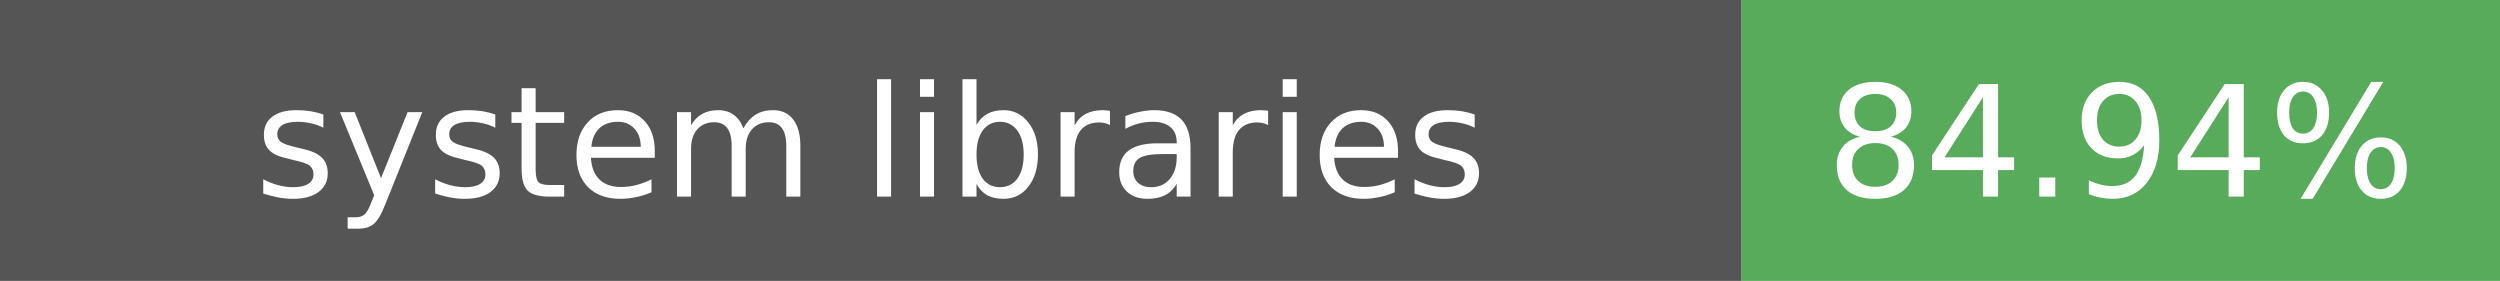
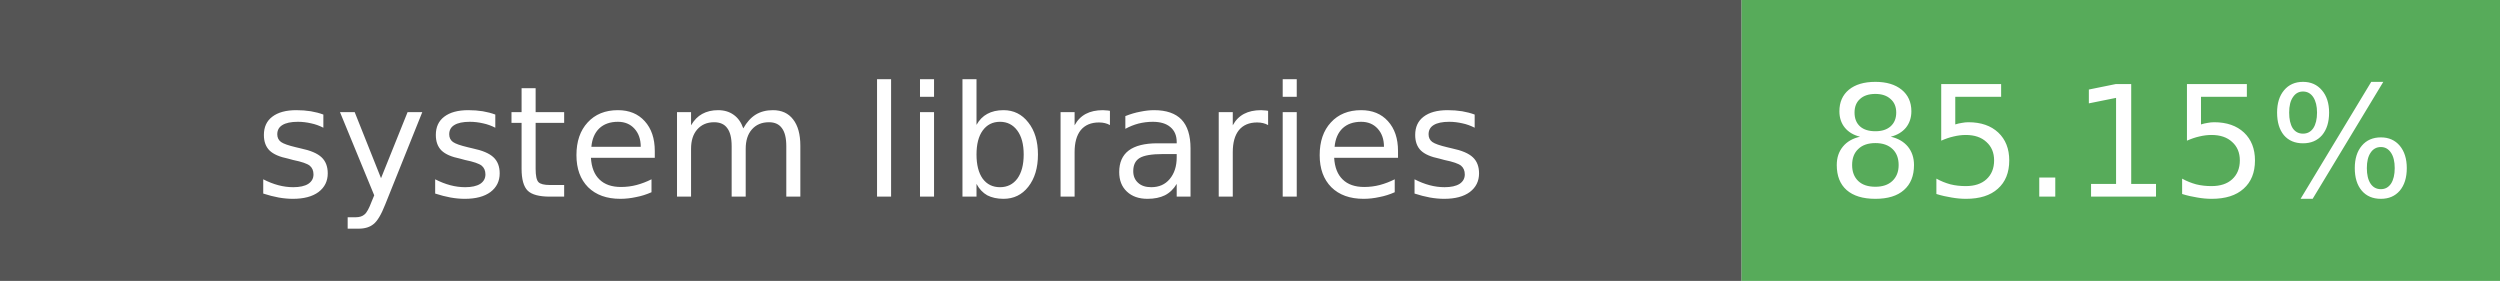
- <svg xmlns="http://www.w3.org/2000/svg" width="178" height="20" role="img" aria-label="system libraries: 84.94%">
+ <svg xmlns="http://www.w3.org/2000/svg" width="178" height="20" role="img" aria-label="system libraries: 85.15%">
  <rect width="124" height="20" fill="#555" />
  <rect x="124" width="54" height="20" fill="#57ab5a" />
  <g fill="#fff" font-family="Verdana,DejaVu Sans,sans-serif" font-size="11">
    <text x="62.0" y="14" text-anchor="middle">system libraries</text>
-     <text x="151.0" y="14" text-anchor="middle">84.94%</text>
+     <text x="151.0" y="14" text-anchor="middle">85.15%</text>
  </g>
</svg>
